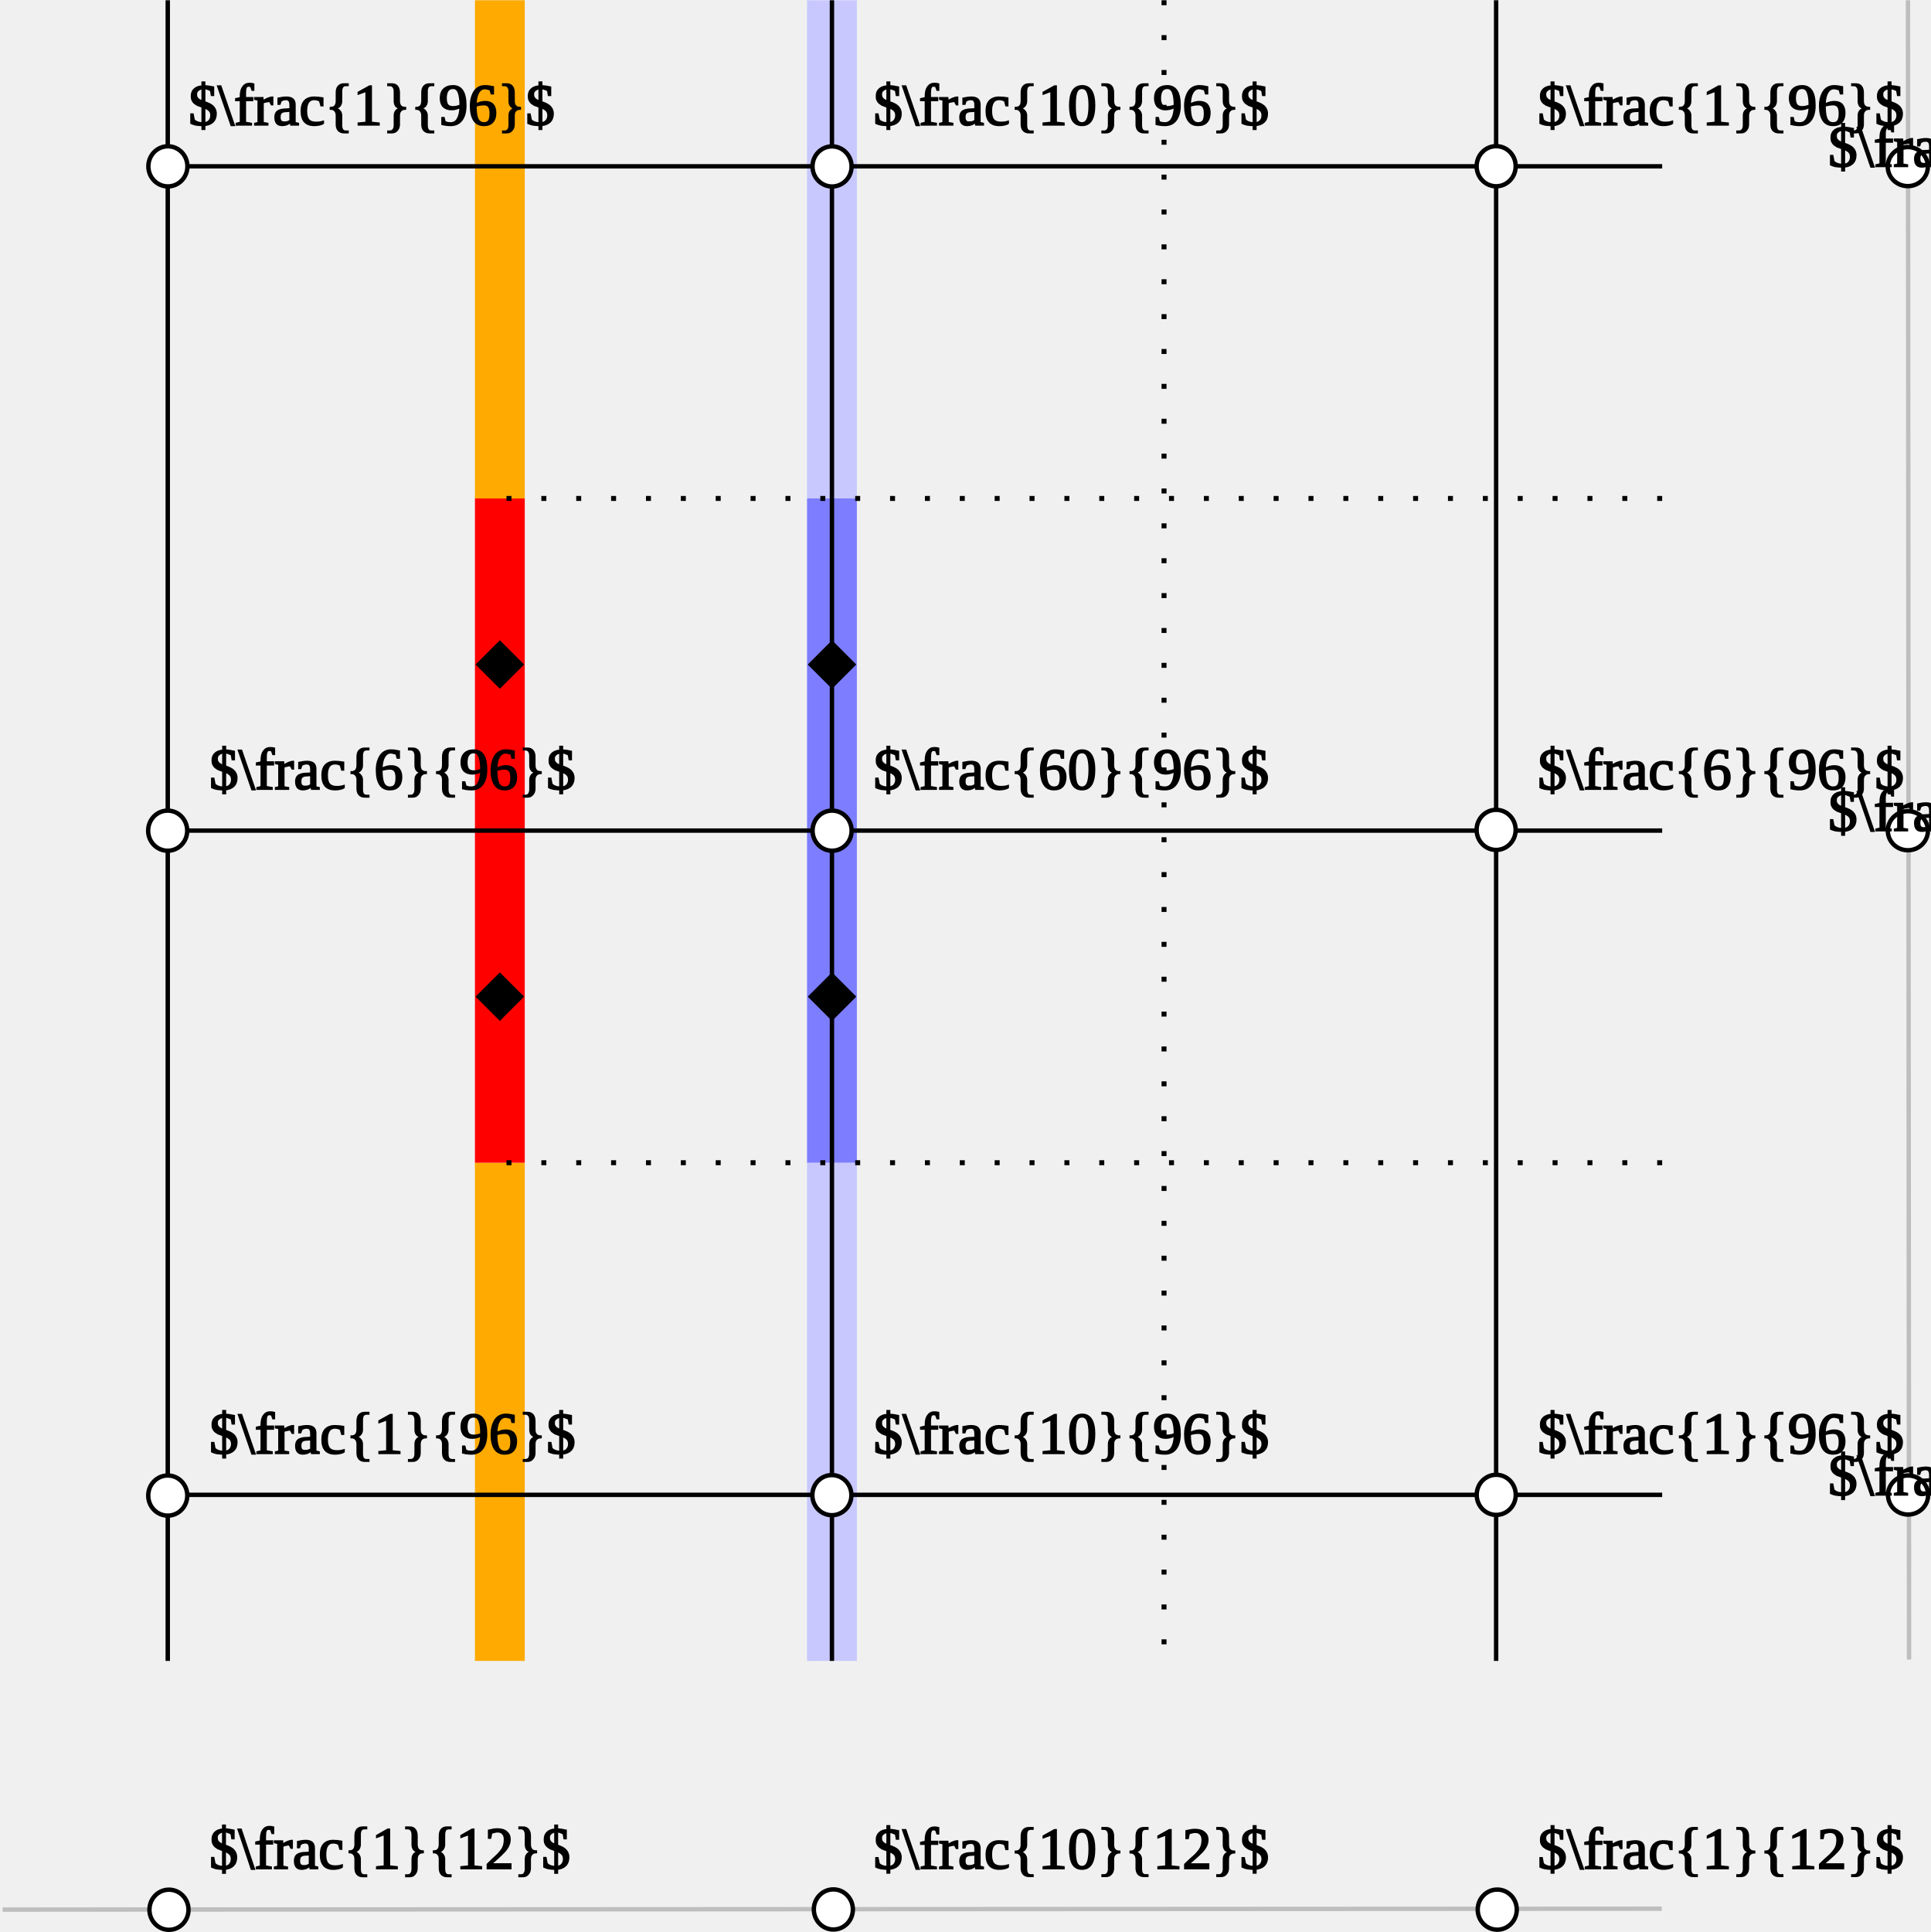
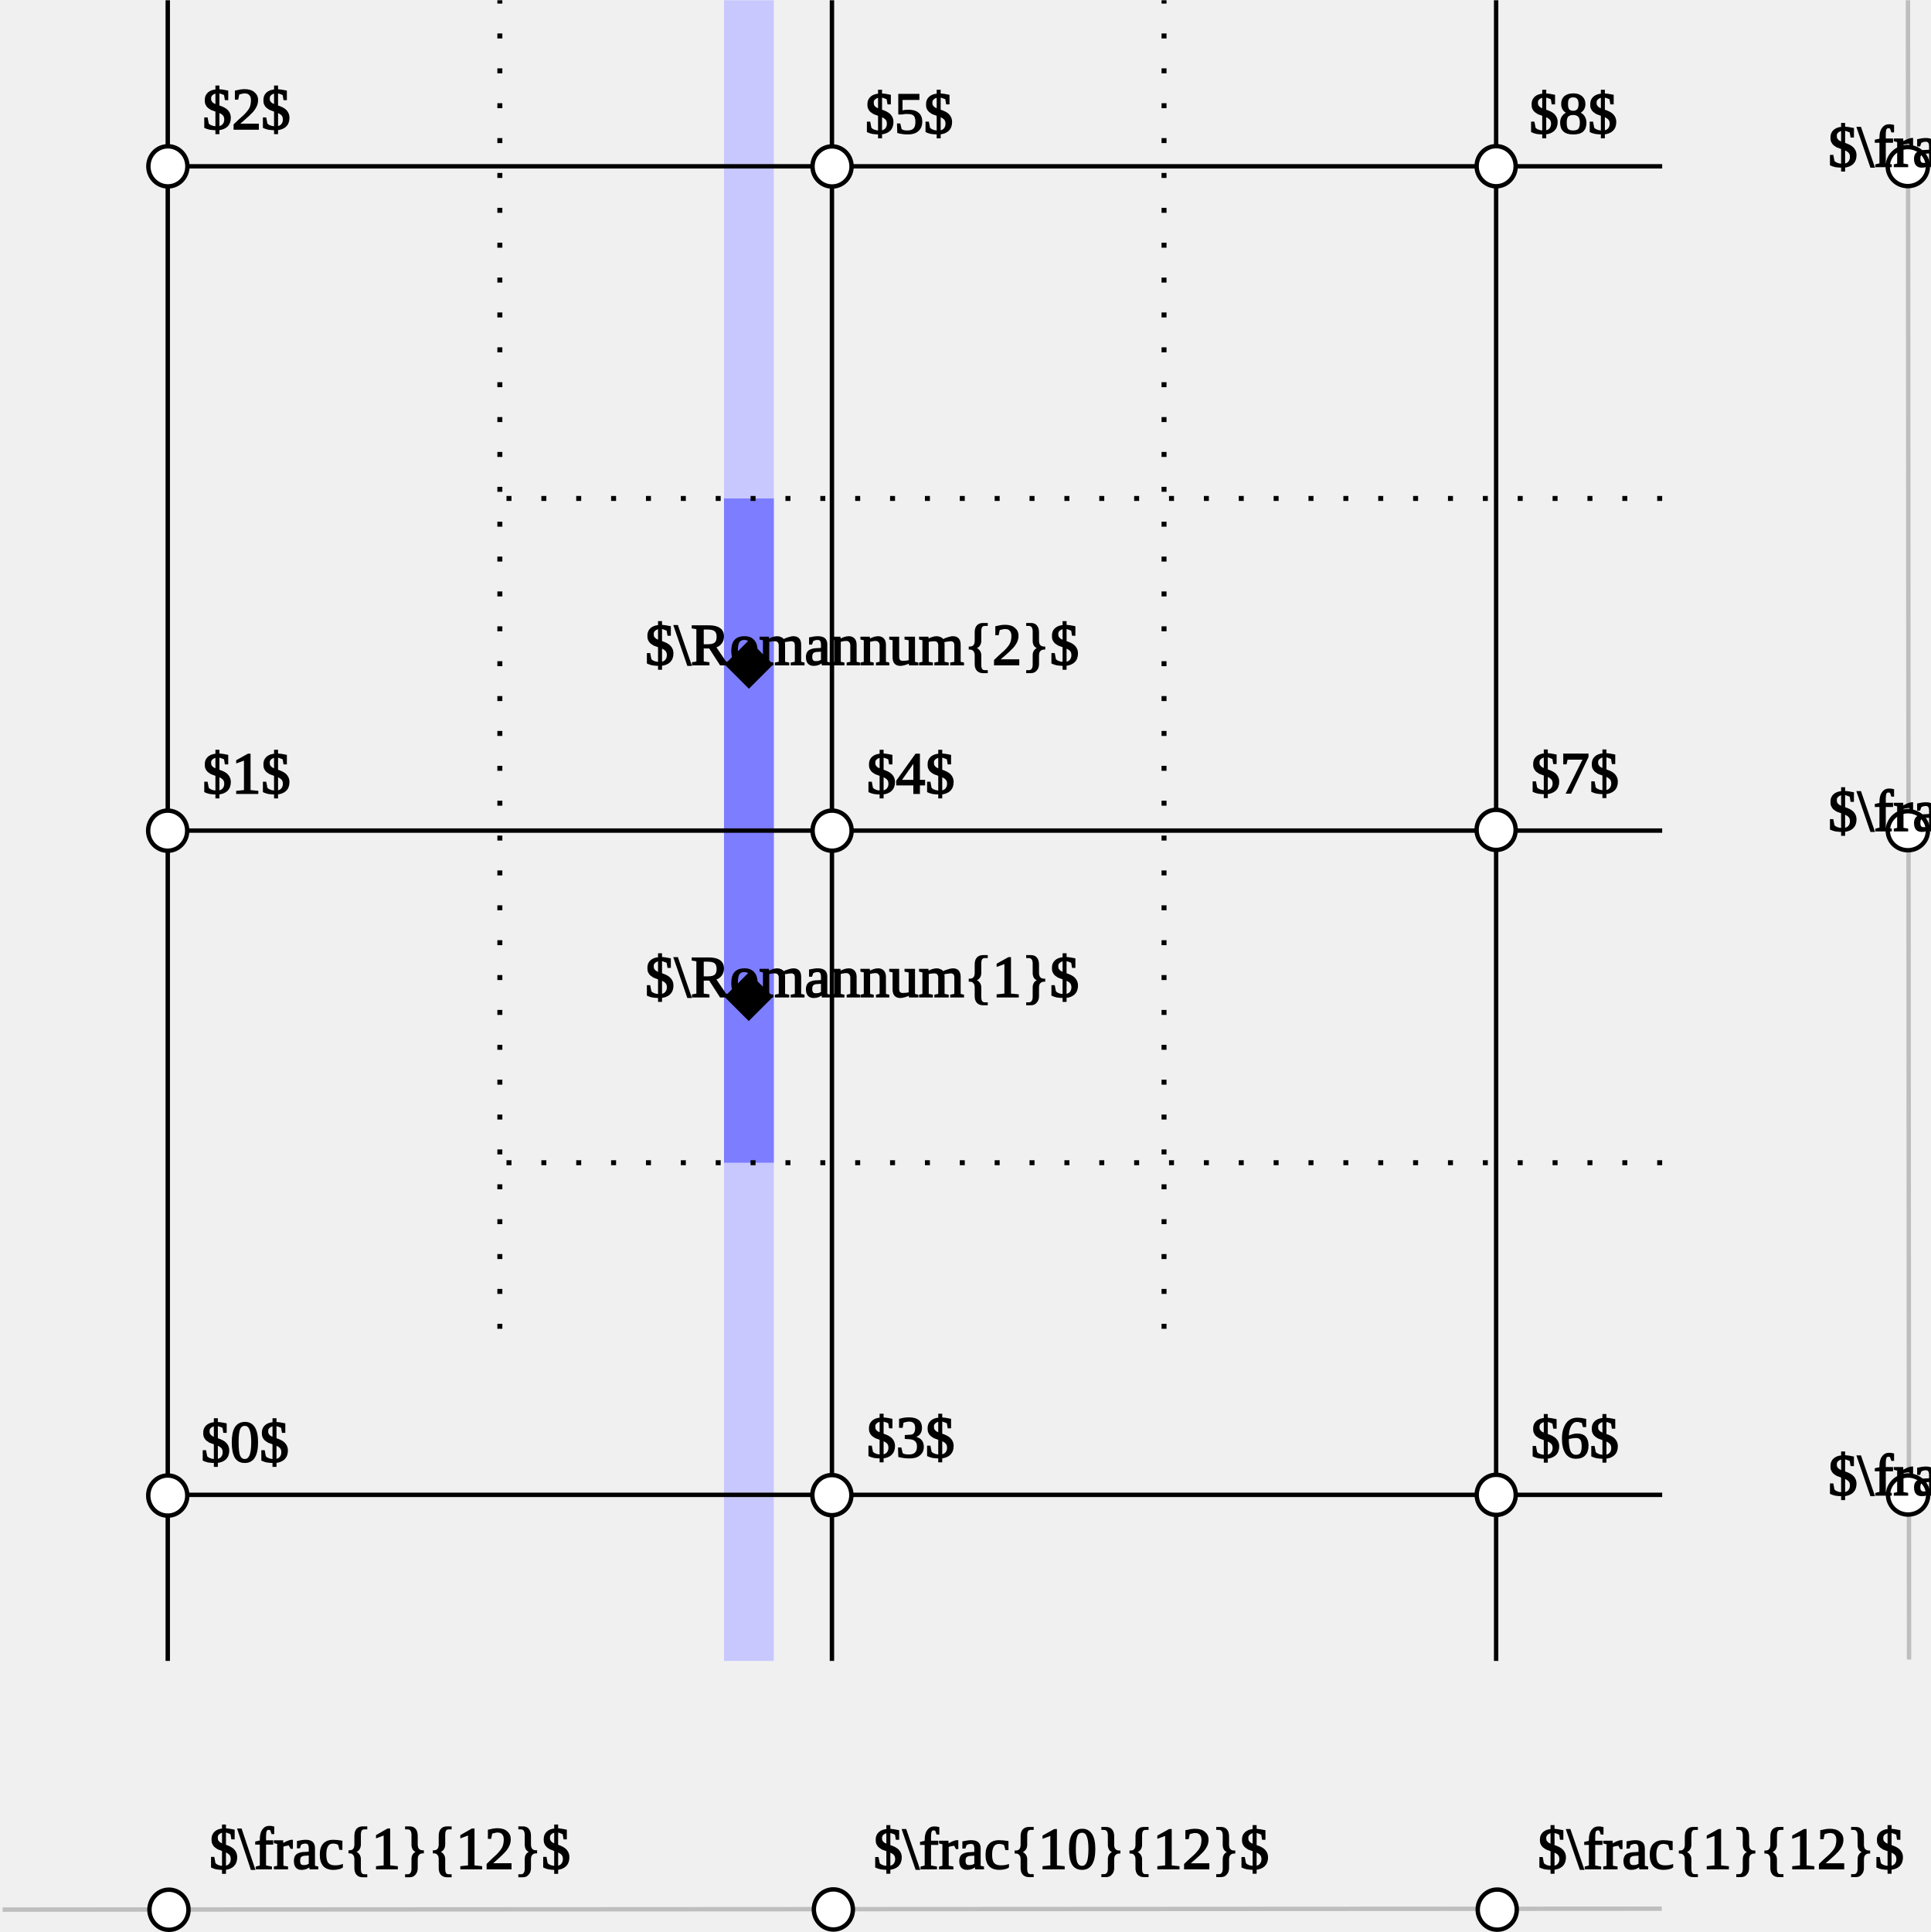
<svg xmlns="http://www.w3.org/2000/svg" width="116.252mm" height="116.339mm" viewBox="0 0 116.252 116.339" version="1.1" id="svg5">
  <defs id="defs2" />
-   <path style="fill:#0000be;stroke:#ffaa00;stroke-width:3;stroke-opacity:1;stroke-dasharray:none" d="M 30.103,70.015 V 100.015" id="path12988" />
-   <path style="fill:#000000;stroke:#ffaa00;stroke-width:3;stroke-opacity:1;stroke-dasharray:none;fill-opacity:1" d="M 30.103,0.015 V 30.015" id="path12986" />
-   <path style="fill:none;fill-opacity:1;stroke:#c8c8ff;stroke-width:3;stroke-dasharray:none;stroke-opacity:1" d="M 50.103,0.015 V 30.015" id="path12986-2" />
-   <path style="fill:none;fill-opacity:1;stroke:#c8c8ff;stroke-width:3;stroke-dasharray:none;stroke-opacity:1" d="M 50.103,70.015 V 100.015" id="path12986-2-1" />
+   <path style="fill:none;fill-opacity:1;stroke:#c8c8ff;stroke-width:3;stroke-dasharray:none;stroke-opacity:1" d="m 45.103,0.015 0,100" id="path12986-2-1" />
  <path style="fill:#ffffff;fill-opacity:1;stroke:#000000;stroke-width:0.265;stroke-opacity:1" d="m 90.103,100.015 0,-100" id="path2115" />
  <path style="fill:#ffffff;fill-opacity:1;stroke:#000000;stroke-width:0.265;stroke-opacity:1" d="m 10.103,0.015 0,100" id="path2111" />
-   <path style="fill:#ff0000;fill-opacity:1;stroke:#7d7dff;stroke-width:3;stroke-dasharray:none;stroke-opacity:1" d="M 50.103,30.015 V 70.015" id="path7908-6" />
  <path style="fill:#ffffff;fill-opacity:1;stroke:#000000;stroke-width:0.265;stroke-opacity:1" d="m 50.103,0.015 0,100" id="path2113" />
  <path style="fill:none;stroke:#000000;stroke-width:0.265;stroke-opacity:1" d="m 10.103,10.015 90,0" id="path869" />
  <ellipse style="fill:#ffffff;fill-opacity:1;stroke:#000000;stroke-width:0.265;stroke-opacity:1" id="path923-4" cx="49.893" cy="11.046" rx="1.176" ry="1.208" transform="rotate(-1.172391)" />
  <ellipse style="fill:#ffffff;fill-opacity:1;stroke:#000000;stroke-width:0.265;stroke-opacity:1" id="path923-1" cx="90.105" cy="10.009" rx="1.176" ry="1.208" />
  <ellipse style="fill:#ffffff;fill-opacity:1;stroke:#000000;stroke-width:0.265;stroke-opacity:1" id="path923" cx="10.111" cy="10.017" rx="1.176" ry="1.208" />
  <path style="fill:none;stroke:#bebebe;stroke-width:0.265;stroke-opacity:1" d="m 114.905,0.014 0.065,99.921" id="path869-2" />
  <ellipse style="fill:#ffffff;fill-opacity:1;stroke:#000000;stroke-width:0.265;stroke-opacity:1" id="path923-4-9" cx="50.036" cy="-114.894" rx="1.176" ry="1.208" transform="rotate(89.99388)" />
  <ellipse style="fill:#ffffff;fill-opacity:1;stroke:#000000;stroke-width:0.265;stroke-opacity:1" id="path923-1-2" cx="90.038" cy="-114.902" rx="1.176" ry="1.208" transform="rotate(89.99388)" />
  <ellipse style="fill:#ffffff;fill-opacity:1;stroke:#000000;stroke-width:0.265;stroke-opacity:1" id="path923-5" cx="10.044" cy="-114.894" rx="1.176" ry="1.208" transform="rotate(89.99388)" />
-   <path style="fill:#ff0000;stroke:#ff0000;stroke-width:3;stroke-opacity:1;stroke-dasharray:none;fill-opacity:1" d="M 30.103,30.015 V 70.015" id="path7908" />
+   <path style="fill:#ff0000;fill-opacity:1;stroke:#7d7dff;stroke-width:3;stroke-dasharray:none;stroke-opacity:1" d="m 45.103,30.015 0,40" id="path7908-6" />
  <path style="fill:none;stroke:#000000;stroke-width:0.265;stroke-opacity:1" d="m 10.103,50.015 90,0" id="path869-4" />
  <ellipse style="fill:#ffffff;fill-opacity:1;stroke:#000000;stroke-width:0.265;stroke-opacity:1" id="path923-4-7" cx="49.078" cy="51.035" rx="1.176" ry="1.208" transform="rotate(-1.172391)" />
  <ellipse style="fill:#ffffff;fill-opacity:1;stroke:#000000;stroke-width:0.265;stroke-opacity:1" id="path923-1-26" cx="90.103" cy="49.973" rx="1.176" ry="1.208" />
  <ellipse style="fill:#ffffff;fill-opacity:1;stroke:#000000;stroke-width:0.265;stroke-opacity:1" id="path923-7" cx="10.098" cy="50.021" rx="1.176" ry="1.208" />
  <path style="fill:none;stroke:#000000;stroke-width:0.265;stroke-opacity:1" d="m 10.103,90.015 90,0" id="path869-46" />
  <ellipse style="fill:#ffffff;fill-opacity:1;stroke:#000000;stroke-width:0.265;stroke-opacity:1" id="path923-4-1" cx="48.246" cy="91.039" rx="1.176" ry="1.208" transform="rotate(-1.172391)" />
  <ellipse style="fill:#ffffff;fill-opacity:1;stroke:#000000;stroke-width:0.265;stroke-opacity:1" id="path923-1-9" cx="90.109" cy="90.015" rx="1.176" ry="1.208" />
  <ellipse style="fill:#ffffff;fill-opacity:1;stroke:#000000;stroke-width:0.265;stroke-opacity:1" id="path923-56" cx="10.103" cy="90.058" rx="1.176" ry="1.208" />
  <path style="fill:none;stroke:#bebebe;stroke-width:0.265;stroke-opacity:1" d="M 0.158,114.99 100.079,114.935" id="path869-46-2" />
  <ellipse style="fill:#ffffff;fill-opacity:1;stroke:#000000;stroke-width:0.265;stroke-opacity:1" id="path923-4-1-3" cx="47.825" cy="115.984" rx="1.176" ry="1.208" transform="rotate(-1.172391)" />
  <ellipse style="fill:#ffffff;fill-opacity:1;stroke:#000000;stroke-width:0.265;stroke-opacity:1" id="path923-1-9-9" cx="90.17" cy="114.992" rx="1.176" ry="1.208" />
  <ellipse style="fill:#ffffff;fill-opacity:1;stroke:#000000;stroke-width:0.265;stroke-opacity:1" id="path923-56-8" cx="10.176" cy="114.999" rx="1.176" ry="1.208" />
  <text xml:space="preserve" style="font-size:3.528px;fill:#000000;fill-opacity:1;stroke:#000000;stroke-width:0.1;stroke-opacity:1;stroke-dasharray:none" x="12.785" y="110.92" id="text2984" transform="scale(0.9858221,1.014382)">
    <tspan id="tspan2982" style="font-weight:normal;font-size:3.528px;fill:#000000;fill-opacity:1;stroke-width:0.1;stroke-dasharray:none" x="12.785" y="110.92">$\frac{1}{12}$</tspan>
  </text>
  <text xml:space="preserve" style="font-size:3.528px;fill:#000000;fill-opacity:1;stroke:#000000;stroke-width:0.1;stroke-opacity:1;stroke-dasharray:none" x="52.603" y="112.515" id="text10904">
    <tspan id="tspan10902" style="font-weight:normal;font-size:3.528px;fill:#000000;fill-opacity:1;stroke:#000000;stroke-width:0.1;stroke-opacity:1;stroke-dasharray:none" x="52.603" y="112.515">$\frac{10}{12}$</tspan>
  </text>
  <text xml:space="preserve" style="font-size:3.528px;fill:#000000;fill-opacity:1;stroke:#000000;stroke-width:0.1;stroke-opacity:1;stroke-dasharray:none" x="110.103" y="50.015" id="text10904-2">
    <tspan id="tspan10902-2" style="font-size:3.528px;fill:#000000;fill-opacity:1;stroke-width:0.1;stroke-dasharray:none" x="110.103" y="50.015">$\frac{6}{8}$</tspan>
  </text>
  <text xml:space="preserve" style="font-size:3.528px;fill:#000000;fill-opacity:1;stroke:#000000;stroke-width:0.1;stroke-opacity:1;stroke-dasharray:none" x="92.603" y="112.515" id="text10908">
    <tspan id="tspan10906" style="fill:#000000;fill-opacity:1;stroke-width:0.1;stroke-dasharray:none" x="92.603" y="112.515">$\frac{1}{12}$</tspan>
  </text>
  <text xml:space="preserve" style="font-size:3.528px;fill:#000000;fill-opacity:1;stroke:#000000;stroke-width:0.1;stroke-opacity:1;stroke-dasharray:none" x="110.103" y="90.015" id="text10908-0">
    <tspan id="tspan10906-0" style="fill:#000000;fill-opacity:1;stroke-width:0.1;stroke-dasharray:none" x="110.103" y="90.015">$\frac{1}{8}$</tspan>
  </text>
  <text xml:space="preserve" style="font-size:3.528px;fill:#000000;fill-opacity:1;stroke:#000000;stroke-width:0.1;stroke-opacity:1;stroke-dasharray:none" x="110.103" y="10.015" id="text10908-1">
    <tspan id="tspan10906-08" style="fill:#000000;fill-opacity:1;stroke-width:0.1;stroke-dasharray:none" x="110.103" y="10.015">$\frac{1}{8}$</tspan>
  </text>
-   <text xml:space="preserve" style="font-size:3.528px;fill:#000000;fill-opacity:1;stroke:#000000;stroke-width:0.1;stroke-opacity:1;stroke-dasharray:none" x="11.353" y="7.515" id="text10908-1-4">
-     <tspan id="tspan10906-08-1" style="fill:#000000;fill-opacity:1;stroke-width:0.1;stroke-dasharray:none" x="11.353" y="7.515">$\frac{1}{96}$</tspan>
+   <path style="fill:#000000;fill-opacity:0;stroke:#000000;stroke-width:0.3;stroke-dasharray:0.3, 1.8" d="M 100.103,30.015 H 30.103" id="path2" />
+   <path style="fill:#000000;fill-opacity:0;stroke:#000000;stroke-width:0.3;stroke-dasharray:0.3, 1.8" d="m 70.103,80.015 0,-80" id="path2-8" />
+   <path style="fill:#000000;fill-opacity:0;stroke:#000000;stroke-width:0.3;stroke-dasharray:0.3, 1.8" d="m 30.103,80.015 0,-80" id="path2-8-2" />
+   <path style="fill:#000000;fill-opacity:0;stroke:#000000;stroke-width:0.3;stroke-dasharray:0.3, 1.8" d="M 100.103,70.015 H 30.103" id="path3" />
+   <path style="fill:#000000;fill-opacity:1;stroke:#000000;stroke-width:0.3;stroke-opacity:1" d="m 43.853,40.012 1.25,-1.25 1.25,1.25 -1.25,1.25 z" id="path297-0" />
+   <path style="fill:#000000;fill-opacity:1;stroke:#000000;stroke-width:0.3;stroke-opacity:1" d="m 43.842,60.022 1.25,-1.25 1.25,1.25 -1.25,1.25 z" id="path297-0-3" />
+   <text xml:space="preserve" style="font-size:3.528px;fill:#000000;fill-opacity:1;stroke:#000000;stroke-width:0.1;stroke-dasharray:none;stroke-opacity:1" x="12.103" y="88.015" id="text10908-0-5">
+     <tspan id="tspan10906-0-5" style="fill:#000000;fill-opacity:1;stroke-width:0.1;stroke-dasharray:none" x="12.103" y="88.015">$0$</tspan>
  </text>
-   <text xml:space="preserve" style="font-size:3.528px;fill:#000000;fill-opacity:1;stroke:#000000;stroke-width:0.1;stroke-opacity:1;stroke-dasharray:none" x="12.603" y="87.515" id="text10908-1-4-3">
-     <tspan id="tspan10906-08-1-8" style="fill:#000000;fill-opacity:1;stroke-width:0.1;stroke-dasharray:none" x="12.603" y="87.515">$\frac{1}{96}$</tspan>
+   <text xml:space="preserve" style="font-size:3.528px;fill:#000000;fill-opacity:1;stroke:#000000;stroke-width:0.1;stroke-dasharray:none;stroke-opacity:1" x="12.197" y="47.761" id="text10908-0-5-7">
+     <tspan id="tspan10906-0-5-1" style="fill:#000000;fill-opacity:1;stroke-width:0.1;stroke-dasharray:none" x="12.197" y="47.761">$1$</tspan>
  </text>
-   <text xml:space="preserve" style="font-size:3.528px;fill:#000000;fill-opacity:1;stroke:#000000;stroke-width:0.1;stroke-opacity:1;stroke-dasharray:none" x="92.603" y="87.515" id="text10908-1-4-1">
-     <tspan id="tspan10906-08-1-7" style="fill:#000000;fill-opacity:1;stroke-width:0.1;stroke-dasharray:none" x="92.603" y="87.515">$\frac{1}{96}$</tspan>
+   <text xml:space="preserve" style="font-size:3.528px;fill:#000000;fill-opacity:1;stroke:#000000;stroke-width:0.1;stroke-dasharray:none;stroke-opacity:1" x="12.197" y="7.761" id="text10908-0-5-5">
+     <tspan id="tspan10906-0-5-2" style="fill:#000000;fill-opacity:1;stroke-width:0.1;stroke-dasharray:none" x="12.197" y="7.761">$2$</tspan>
  </text>
-   <text xml:space="preserve" style="font-size:3.528px;fill:#000000;fill-opacity:1;stroke:#000000;stroke-width:0.1;stroke-opacity:1;stroke-dasharray:none" x="92.603" y="7.515" id="text10908-1-4-2">
-     <tspan id="tspan10906-08-1-9" style="fill:#000000;fill-opacity:1;stroke-width:0.1;stroke-dasharray:none" x="92.603" y="7.515">$\frac{1}{96}$</tspan>
+   <text xml:space="preserve" style="font-size:3.528px;fill:#000000;fill-opacity:1;stroke:#000000;stroke-width:0.1;stroke-dasharray:none;stroke-opacity:1" x="52.103" y="8.015" id="text10908-0-5-6">
+     <tspan id="tspan10906-0-5-14" style="fill:#000000;fill-opacity:1;stroke-width:0.1;stroke-dasharray:none" x="52.103" y="8.015">$5$</tspan>
  </text>
-   <text xml:space="preserve" style="font-size:3.528px;fill:#000000;fill-opacity:1;stroke:#000000;stroke-width:0.1;stroke-opacity:1;stroke-dasharray:none" x="52.603" y="7.515" id="text10908-1-4-0">
-     <tspan id="tspan10906-08-1-1" style="fill:#000000;fill-opacity:1;stroke-width:0.1;stroke-dasharray:none" x="52.603" y="7.515">$\frac{10}{96}$</tspan>
+   <text xml:space="preserve" style="font-size:3.528px;fill:#000000;fill-opacity:1;stroke:#000000;stroke-width:0.1;stroke-dasharray:none;stroke-opacity:1" x="52.197" y="47.761" id="text10908-0-5-3">
+     <tspan id="tspan10906-0-5-22" style="fill:#000000;fill-opacity:1;stroke-width:0.1;stroke-dasharray:none" x="52.197" y="47.761">$4$</tspan>
  </text>
-   <text xml:space="preserve" style="font-size:3.528px;fill:#000000;fill-opacity:1;stroke:#000000;stroke-width:0.1;stroke-opacity:1;stroke-dasharray:none" x="92.603" y="47.515" id="text10908-1-4-0-5">
-     <tspan id="tspan10906-08-1-1-5" style="fill:#000000;fill-opacity:1;stroke-width:0.1;stroke-dasharray:none" x="92.603" y="47.515">$\frac{6}{96}$</tspan>
+   <text xml:space="preserve" style="font-size:3.528px;fill:#000000;fill-opacity:1;stroke:#000000;stroke-width:0.1;stroke-dasharray:none;stroke-opacity:1" x="38.853" y="40.015" id="text10908-0-5-3-1">
+     <tspan id="tspan10906-0-5-22-1" style="fill:#000000;fill-opacity:1;stroke-width:0.1;stroke-dasharray:none" x="38.853" y="40.015">$\Romannum{2}$</tspan>
  </text>
-   <text xml:space="preserve" style="font-size:3.528px;fill:#000000;fill-opacity:1;stroke:#000000;stroke-width:0.1;stroke-opacity:1;stroke-dasharray:none" x="12.603" y="47.515" id="text10908-1-4-0-7">
-     <tspan id="tspan10906-08-1-1-8" style="fill:#000000;fill-opacity:1;stroke-width:0.1;stroke-dasharray:none" x="12.603" y="47.515">$\frac{6}{96}$</tspan>
+   <text xml:space="preserve" style="font-size:3.528px;fill:#000000;fill-opacity:1;stroke:#000000;stroke-width:0.1;stroke-dasharray:none;stroke-opacity:1" x="38.853" y="60.015" id="text10908-0-5-3-1-7">
+     <tspan id="tspan10906-0-5-22-1-1" style="fill:#000000;fill-opacity:1;stroke-width:0.1;stroke-dasharray:none" x="38.853" y="60.015">$\Romannum{1}$</tspan>
  </text>
-   <text xml:space="preserve" style="font-size:3.528px;fill:#000000;fill-opacity:1;stroke:#000000;stroke-width:0.1;stroke-opacity:1;stroke-dasharray:none" x="52.603" y="87.515" id="text10908-1-4-0-3">
-     <tspan id="tspan10906-08-1-1-0" style="fill:#000000;fill-opacity:1;stroke-width:0.1;stroke-dasharray:none" x="52.603" y="87.515">$\frac{10}{96}$</tspan>
+   <text xml:space="preserve" style="font-size:3.528px;fill:#000000;fill-opacity:1;stroke:#000000;stroke-width:0.1;stroke-dasharray:none;stroke-opacity:1" x="52.197" y="87.743" id="text10908-0-5-68">
+     <tspan id="tspan10906-0-5-5" style="fill:#000000;fill-opacity:1;stroke-width:0.1;stroke-dasharray:none" x="52.197" y="87.743">$3$</tspan>
  </text>
-   <text xml:space="preserve" style="font-size:3.528px;fill:#000000;fill-opacity:1;stroke:#000000;stroke-width:0.1;stroke-opacity:1;stroke-dasharray:none" x="52.603" y="47.515" id="text10908-1-4-0-4">
-     <tspan id="tspan10906-08-1-1-4" style="fill:#000000;fill-opacity:1;stroke-width:0.1;stroke-dasharray:none" x="52.603" y="47.515">$\frac{60}{96}$</tspan>
+   <text xml:space="preserve" style="font-size:3.528px;fill:#000000;fill-opacity:1;stroke:#000000;stroke-width:0.1;stroke-dasharray:none;stroke-opacity:1" x="92.197" y="87.761" id="text10908-0-5-61">
+     <tspan id="tspan10906-0-5-8" style="fill:#000000;fill-opacity:1;stroke-width:0.1;stroke-dasharray:none" x="92.197" y="87.761">$6$</tspan>
  </text>
-   <path style="fill:#000000;stroke:#000000;stroke-width:0.3;stroke-opacity:1;fill-opacity:1" d="m 28.853,60.015 1.25,-1.25 1.25,1.25 -1.25,1.25 z" id="path299" />
-   <path style="fill:#000000;stroke:#000000;stroke-width:0.3;stroke-opacity:1;fill-opacity:1" d="m 28.853,40.015 1.25,-1.25 1.25,1.25 -1.25,1.25 z" id="path297" />
-   <path style="fill:#000000;fill-opacity:1;stroke:#000000;stroke-width:0.3;stroke-opacity:1" d="m 48.857,40.016 1.25,-1.25 1.25,1.25 -1.25,1.25 z" id="path297-0" />
-   <path style="fill:#000000;fill-opacity:1;stroke:#000000;stroke-width:0.3;stroke-opacity:1" d="m 48.859,60.015 1.25,-1.25 1.25,1.25 -1.25,1.25 z" id="path297-9" />
-   <path style="fill:#000000;fill-opacity:0;stroke:#000000;stroke-width:0.3;stroke-dasharray:0.3, 1.8" d="M 70.103,0.015 V 100.015" id="path1" />
-   <path style="fill:#000000;fill-opacity:0;stroke:#000000;stroke-width:0.3;stroke-dasharray:0.3, 1.8" d="M 100.103,30.015 H 30.103" id="path2" />
-   <path style="fill:#000000;fill-opacity:0;stroke:#000000;stroke-width:0.3;stroke-dasharray:0.3, 1.8" d="M 100.103,70.015 H 30.103" id="path3" />
+   <text xml:space="preserve" style="font-size:3.528px;fill:#000000;fill-opacity:1;stroke:#000000;stroke-width:0.1;stroke-dasharray:none;stroke-opacity:1" x="92.197" y="47.743" id="text10908-0-5-2">
+     <tspan id="tspan10906-0-5-7" style="fill:#000000;fill-opacity:1;stroke-width:0.1;stroke-dasharray:none" x="92.197" y="47.743">$7$</tspan>
+   </text>
+   <text xml:space="preserve" style="font-size:3.528px;fill:#000000;fill-opacity:1;stroke:#000000;stroke-width:0.1;stroke-dasharray:none;stroke-opacity:1" x="92.103" y="8.015" id="text10908-0-5-54">
+     <tspan id="tspan10906-0-5-3" style="fill:#000000;fill-opacity:1;stroke-width:0.1;stroke-dasharray:none" x="92.103" y="8.015">$8$</tspan>
+   </text>
</svg>
